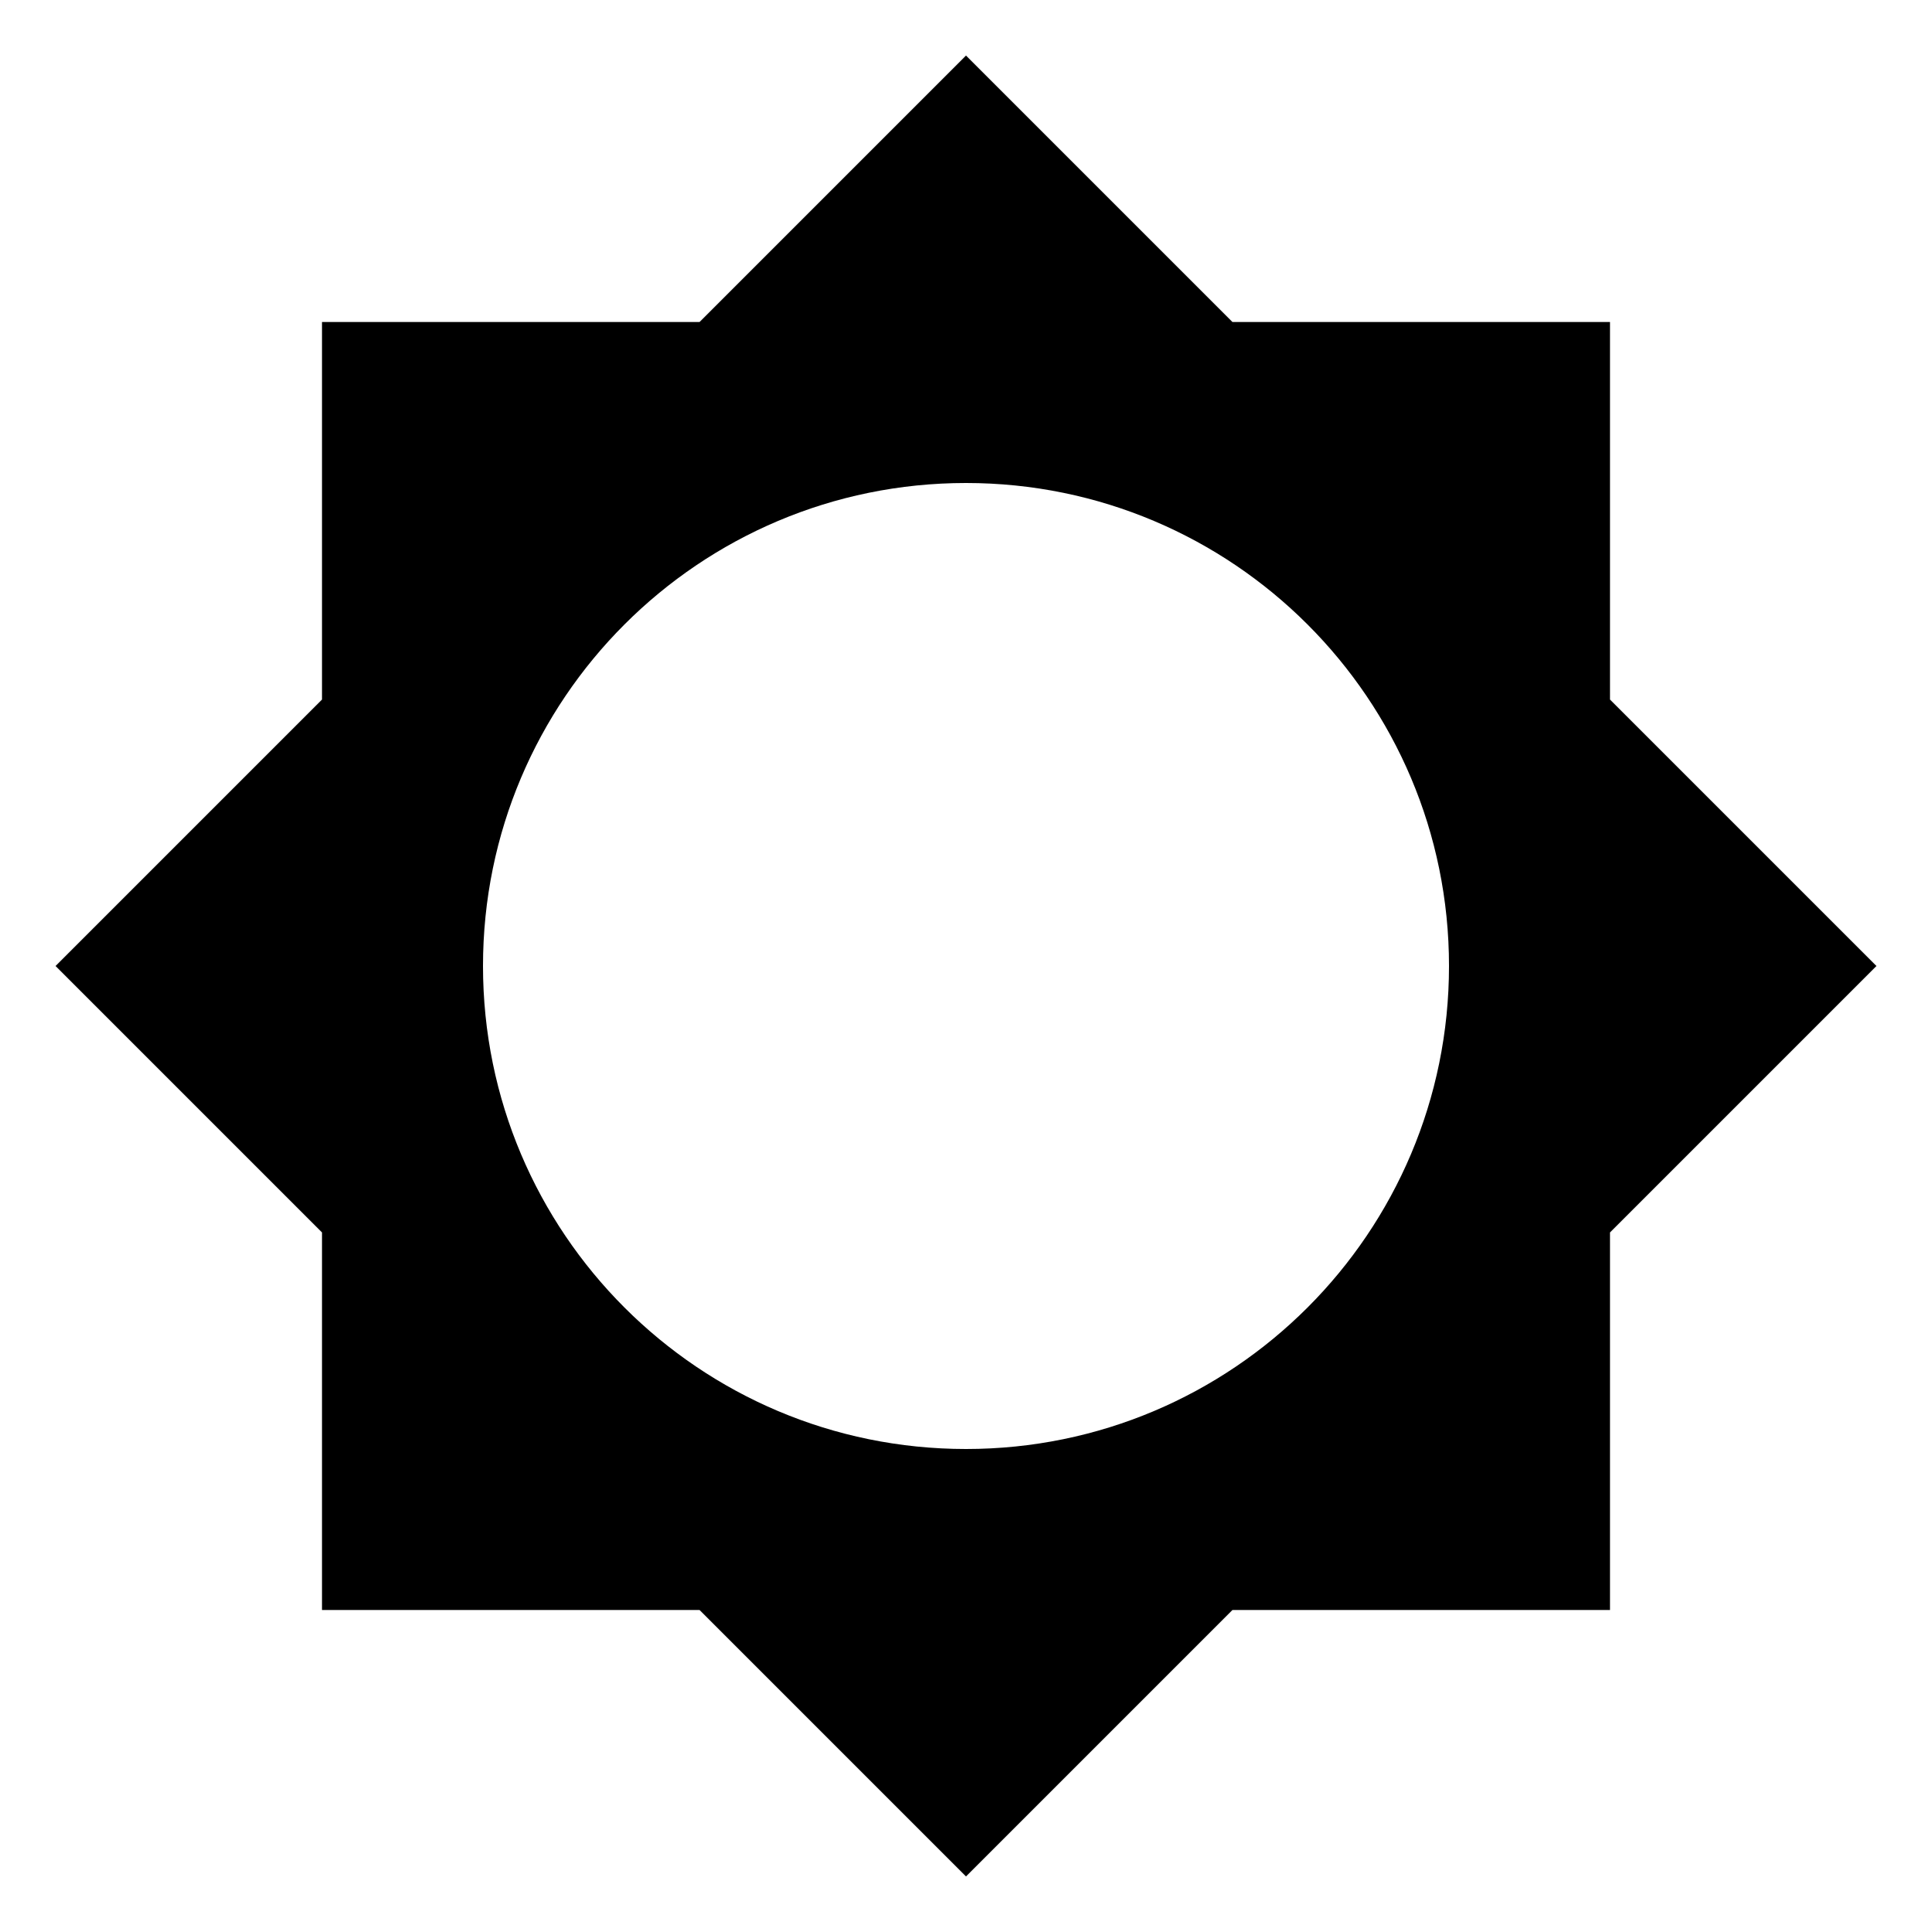
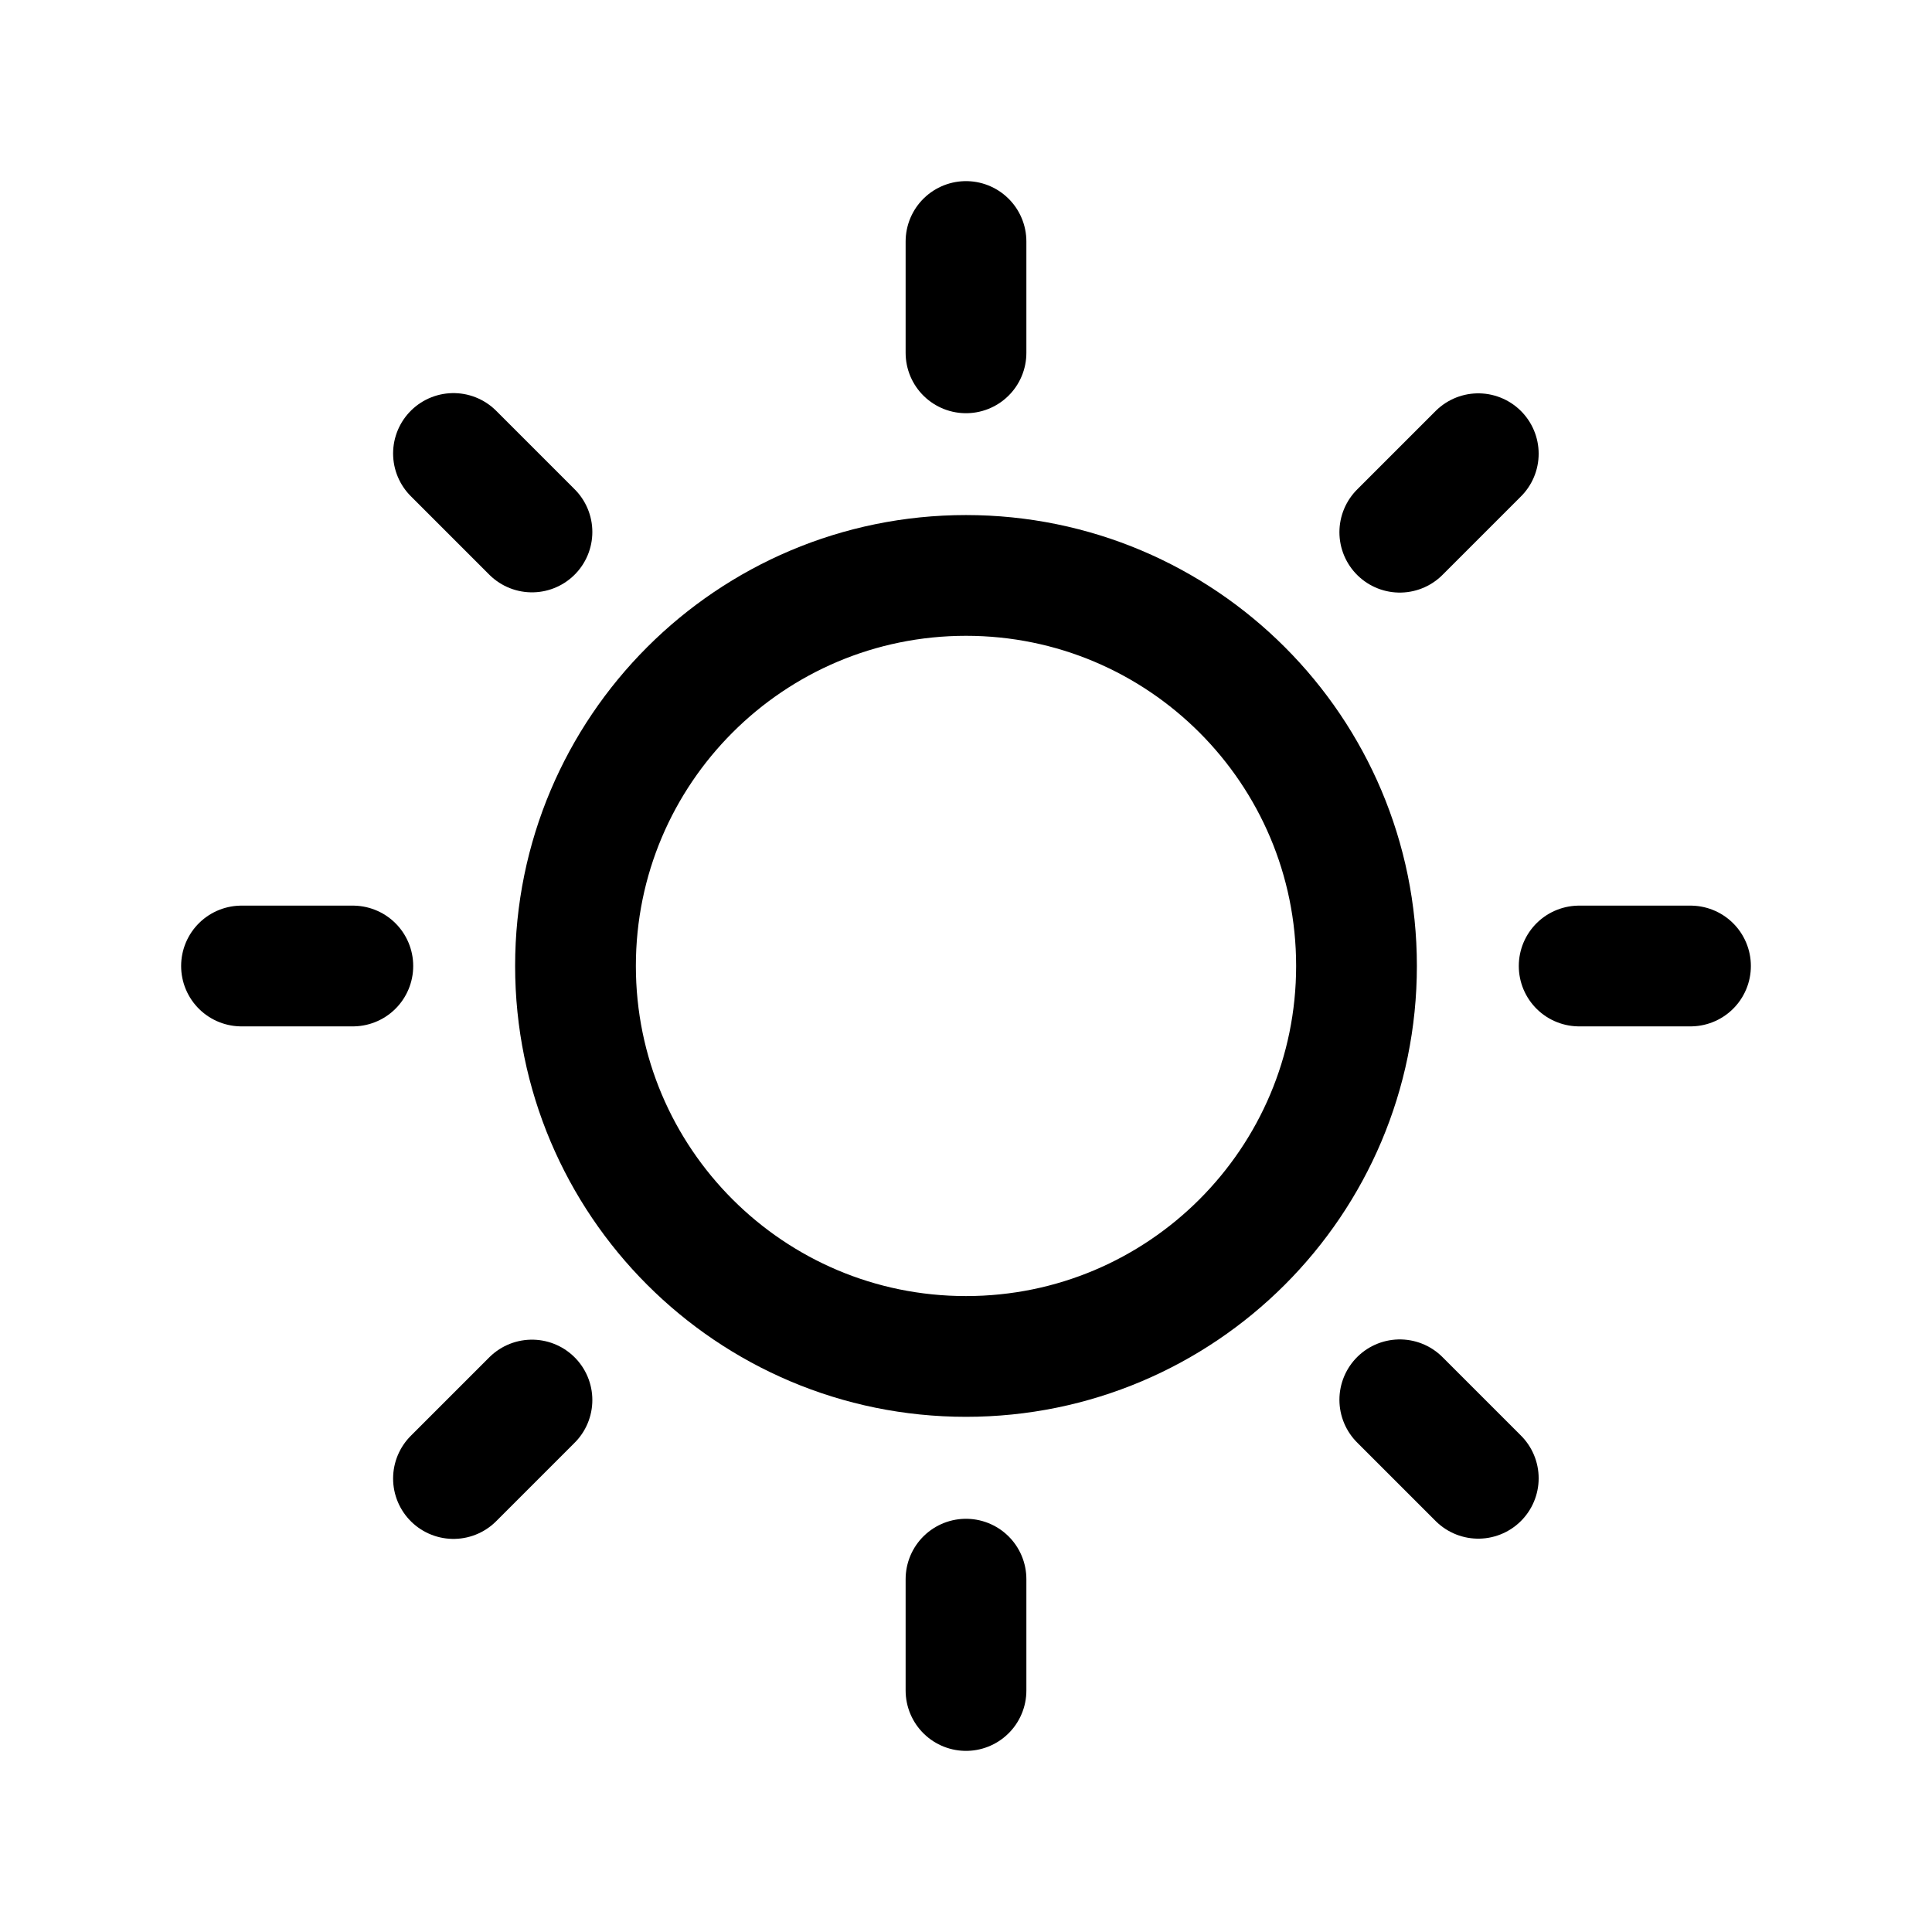
- <svg xmlns="http://www.w3.org/2000/svg" viewBox="0 0 24 24">
-   <path d="M12 18a6 6 0 0 1-6-6 6 6 0 0 1 6-6 6 6 0 0 1 6 6 6 6 0 0 1-6 6m8-2.69L23.31 12 20 8.69V4h-4.69L12 .69 8.69 4H4v4.69L.69 12 4 15.31V20h4.69L12 23.31 15.31 20H20v-4.69Z" />
+ <svg xmlns="http://www.w3.org/2000/svg" id="Ebene_1" data-name="Ebene 1" viewBox="0 0 32 32">
+   <g id="brightness-decrease">
+     <g id="Pfad_49" data-name="Pfad 49">
+       <path d="M16,5.844v-1.844" style="fill: none; stroke: #000; stroke-linecap: round; stroke-linejoin: round; stroke-width: 2px;" />
+     </g>
+     <g id="Pfad_50" data-name="Pfad 50">
+       <path d="M16,28v-1.844" style="fill: none; stroke: #000; stroke-linecap: round; stroke-linejoin: round; stroke-width: 2px;" />
+     </g>
+     <g id="Pfad_51" data-name="Pfad 51">
+       <path d="M26.156,16h1.844" style="fill: none; stroke: #000; stroke-linecap: round; stroke-linejoin: round; stroke-width: 2px;" />
+     </g>
+     <g id="Pfad_52" data-name="Pfad 52">
+       <path d="M4,16h1.844" style="fill: none; stroke: #000; stroke-linecap: round; stroke-linejoin: round; stroke-width: 2px;" />
+     </g>
+     <g id="Pfad_53" data-name="Pfad 53">
+       <path d="M23.185,8.815l1.3-1.3" style="fill: none; stroke: #000; stroke-linecap: round; stroke-linejoin: round; stroke-width: 2px;" />
+     </g>
+     <g id="Pfad_54" data-name="Pfad 54">
+       <path d="M7.511,24.489l1.3-1.3" style="fill: none; stroke: #000; stroke-linecap: round; stroke-linejoin: round; stroke-width: 2px;" />
+     </g>
+     <g id="Pfad_55" data-name="Pfad 55">
+       <path d="M23.185,23.185l1.3,1.3" style="fill: none; stroke: #000; stroke-linecap: round; stroke-linejoin: round; stroke-width: 2px;" />
+     </g>
+     <g id="Pfad_56" data-name="Pfad 56">
+       <path d="M7.511,7.511l1.3,1.3" style="fill: none; stroke: #000; stroke-linecap: round; stroke-linejoin: round; stroke-width: 2px;" />
+     </g>
+     <g id="Pfad_57" data-name="Pfad 57">
+       <path d="M16,22.467c3.572,0,6.468-2.896,6.468-6.468,0-3.572-2.896-6.468-6.468-6.468s-6.468,2.896-6.468,6.468h0c0,3.573,2.896,6.468,6.468,6.468Z" style="fill: none; stroke: #000; stroke-linecap: round; stroke-linejoin: round; stroke-width: 2px;" />
+     </g>
+   </g>
</svg>
